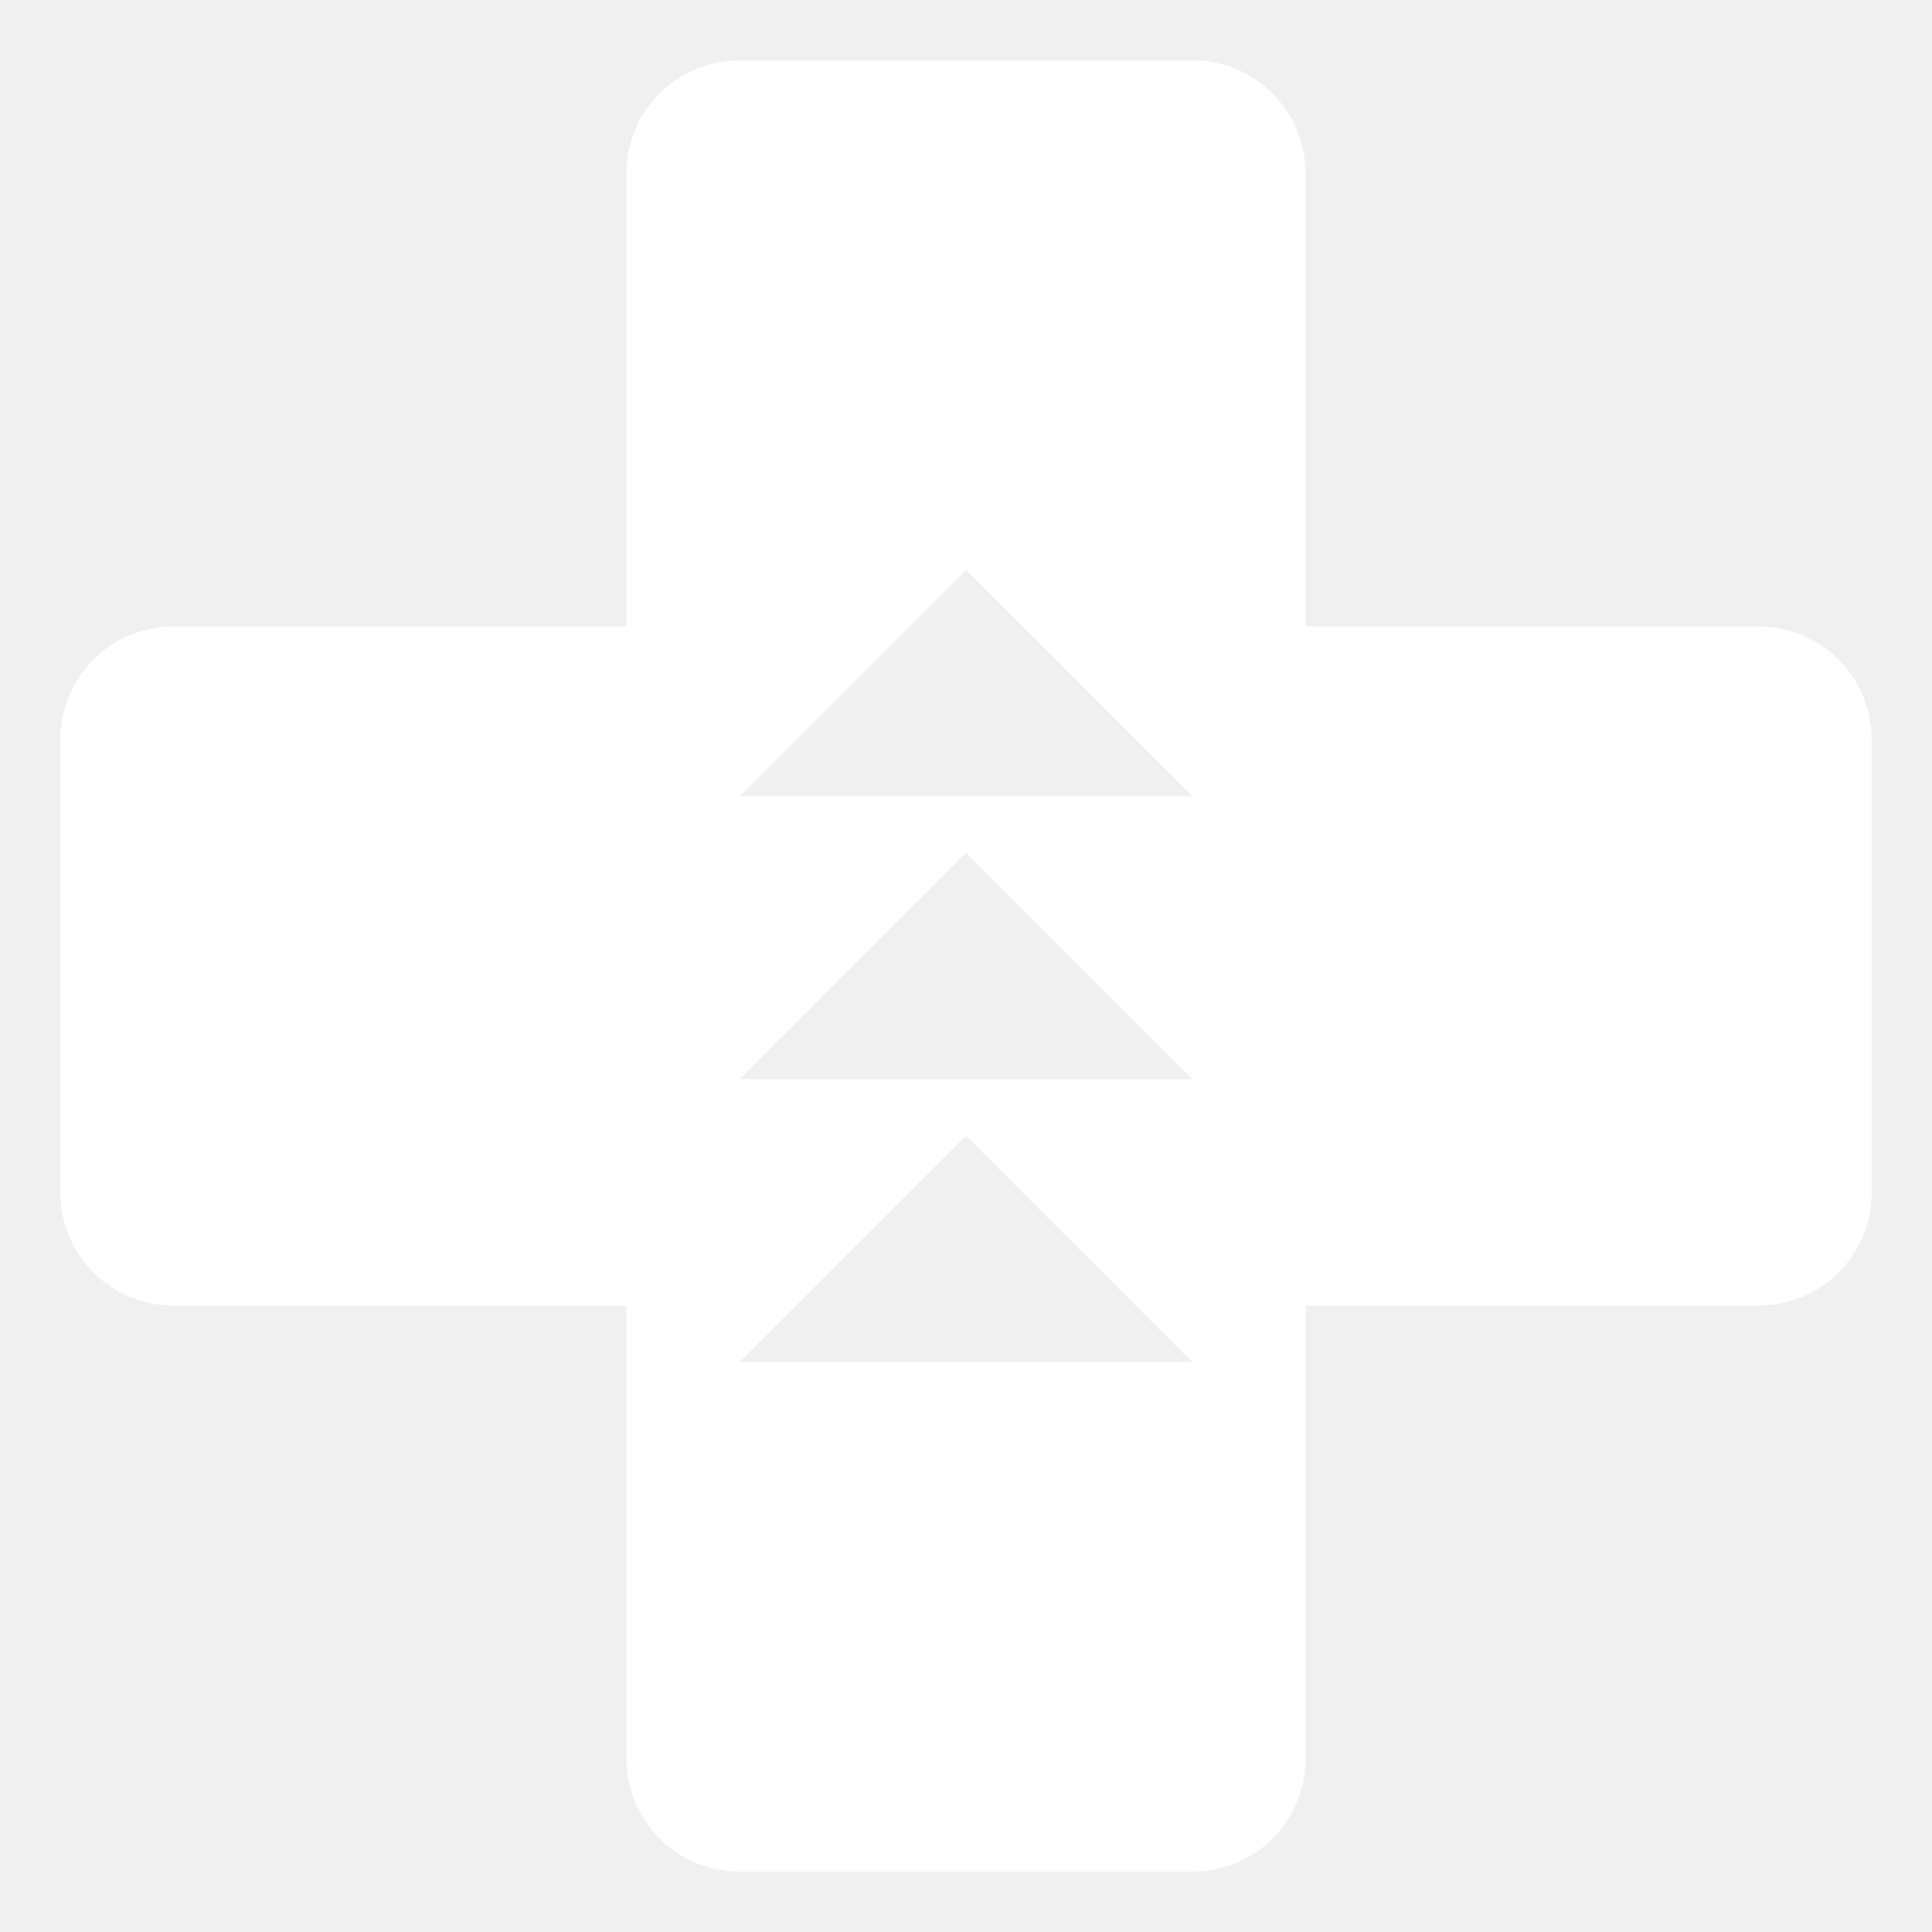
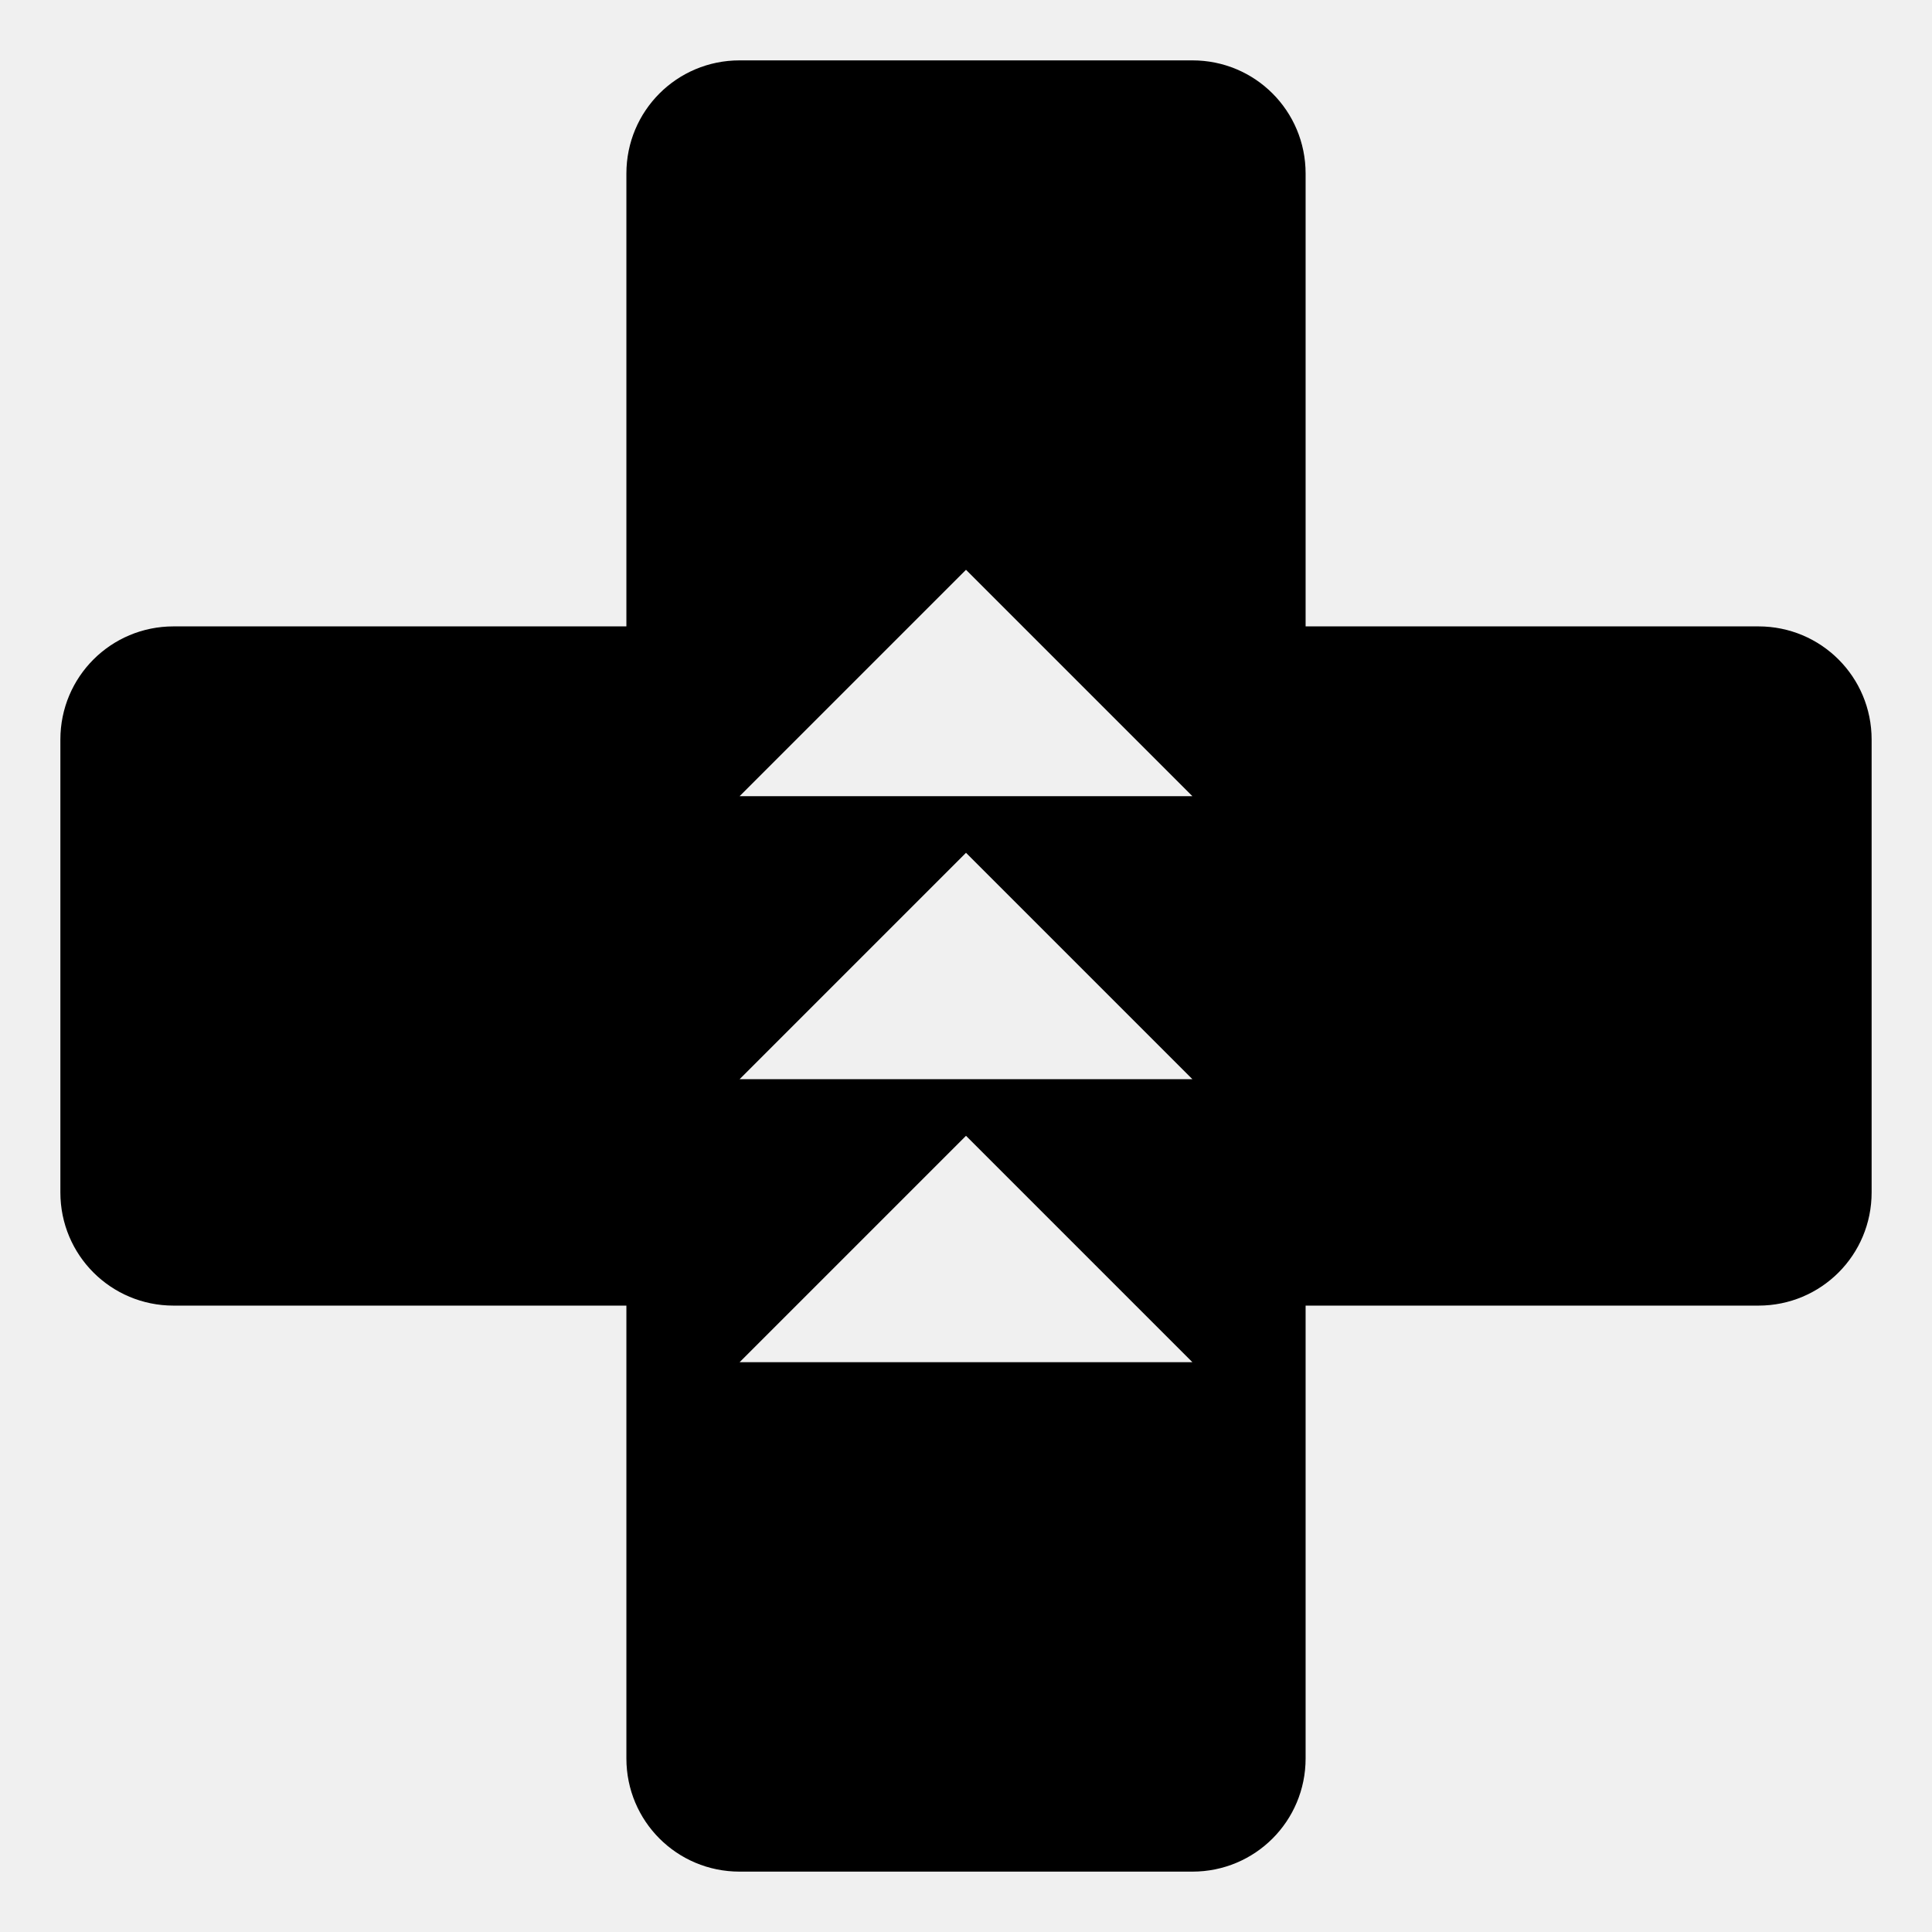
<svg xmlns="http://www.w3.org/2000/svg" style="height: 512px; width: 512px;" viewBox="0 0 512 512">
  <g class="" style="" transform="translate(0,0)">
-     <path d="M196 496c-16.62 0-30-13.38-30-30V346H46c-16.62 0-30-13.38-30-30V196c0-16.62 13.38-30 30-30h120V46c0-16.62 13.38-30 30-30h120c16.62 0 30 13.38 30 30v120h120c16.62 0 30 13.38 30 30v120c0 16.62-13.38 30-30 30H346v120c0 16.62-13.38 30-30 30zm0-135h120l-60-60zm0-75h120l-60-60zm0-75h120l-60-60z" fill="#fff" fill-opacity="1" />
+     <path d="M196 496c-16.62 0-30-13.38-30-30V346H46c-16.62 0-30-13.38-30-30V196c0-16.62 13.38-30 30-30h120V46c0-16.62 13.38-30 30-30h120c16.62 0 30 13.38 30 30v120h120c16.62 0 30 13.38 30 30v120c0 16.62-13.38 30-30 30H346v120c0 16.62-13.38 30-30 30zm0-135h120l-60-60zm0-75h120l-60-60zm0-75h120l-60-60z" fill="#000000" fill-opacity="1" />
  </g>
</svg>
